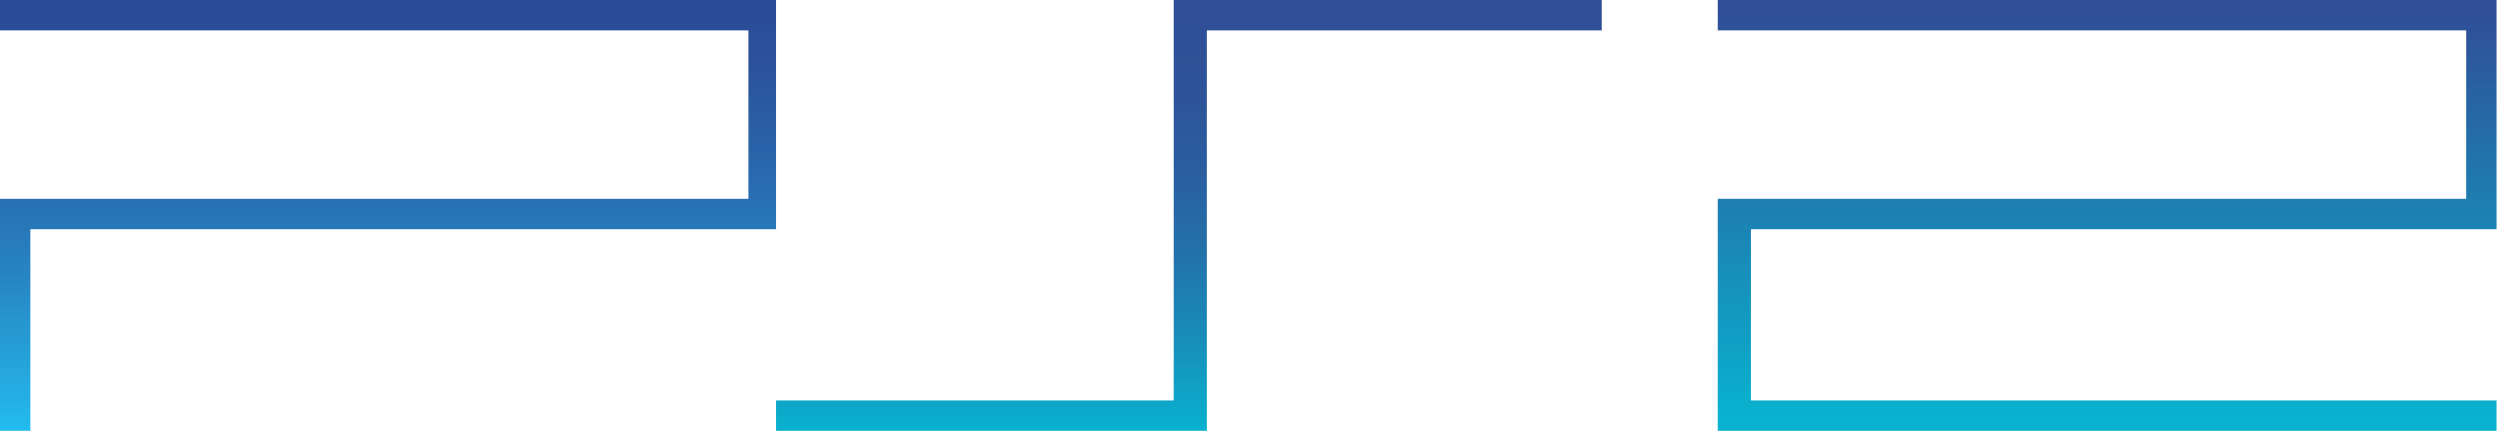
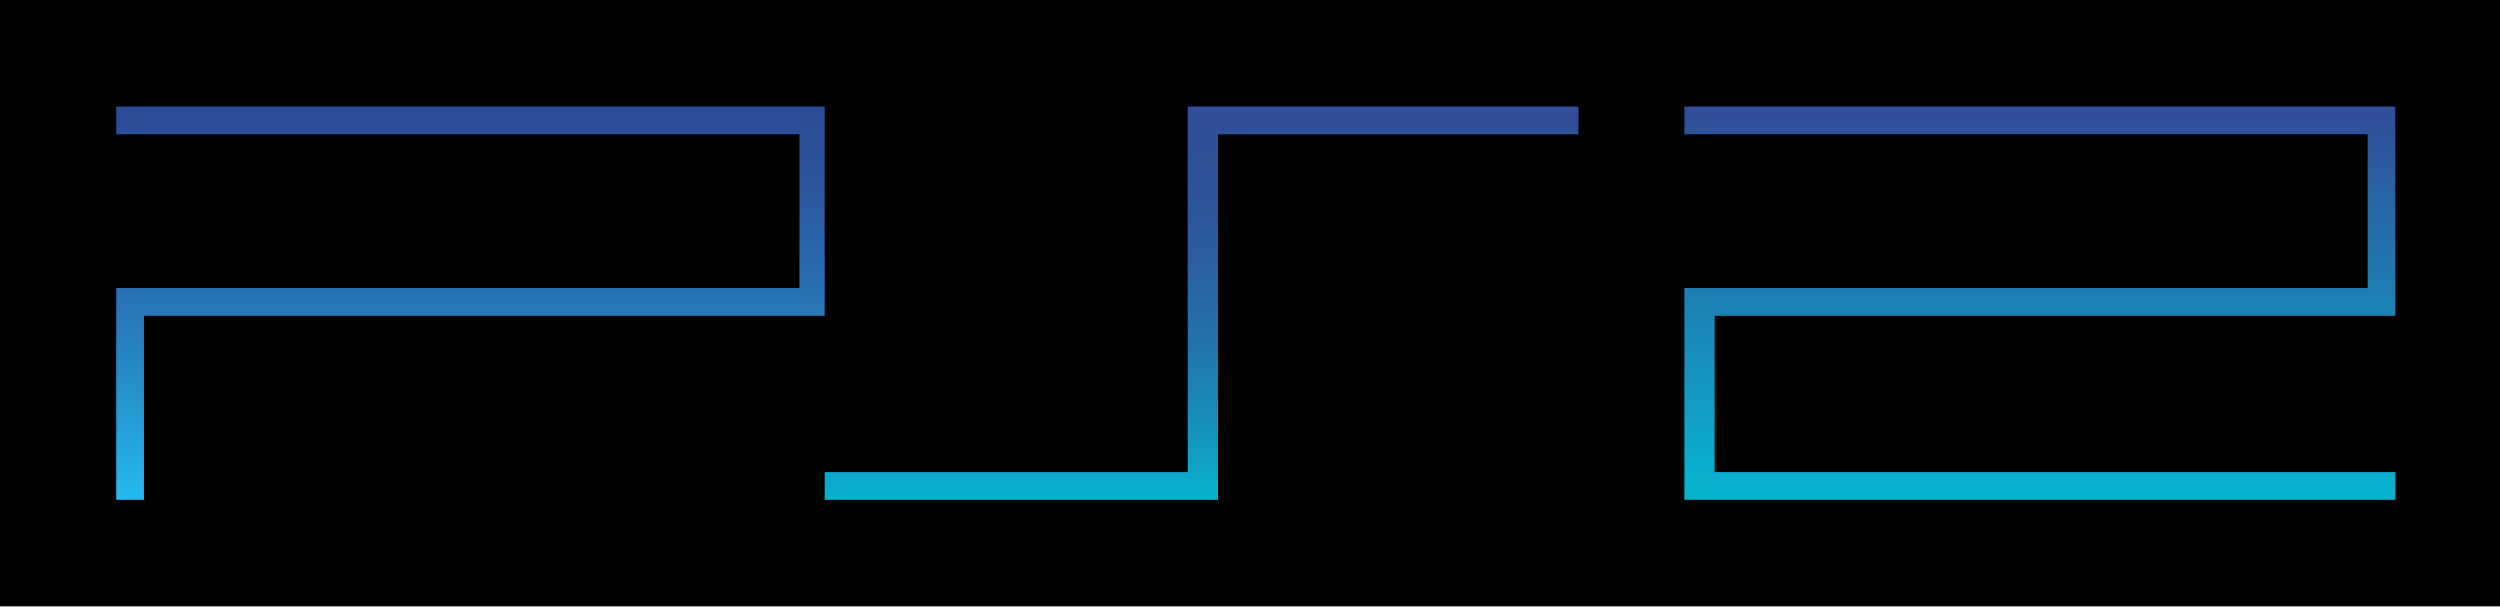
- <svg xmlns="http://www.w3.org/2000/svg" viewBox="0 0 752.8 130.531" data-name="Layer 1" id="Layer_1" style="max-height: 500px" width="752.8" height="130.531">
+ <svg xmlns="http://www.w3.org/2000/svg" viewBox="0 0 824.62 200">
  <defs>
    <style>
-       .cls-1, .cls-2, .cls-3, .cls-4 {
+       .cls-1 {
+         fill: url(#Dégradé_sans_nom_3);
+       }
+ 
+       .cls-1, .cls-2, .cls-3 {
        fill-rule: evenodd;
      }

-       .cls-1 {
-         fill: url(#linear-gradient);
-       }
- 
      .cls-2 {
-         fill: url(#linear-gradient-2);
+         fill: url(#Dégradé_sans_nom_2);
      }

      .cls-3 {
-         fill: url(#linear-gradient-3);
+         fill: url(#Dégradé_sans_nom);
      }
    </style>
-     <linearGradient gradientUnits="userSpaceOnUse" x2="116.84" y1="129.72" x1="116.84" id="linear-gradient">
-       <stop stop-color="#23bcee" offset="0" />
-       <stop stop-color="#24b0e5" offset="0.07" />
-       <stop stop-color="#2785c3" offset="0.36" />
-       <stop stop-color="#2965aa" offset="0.63" />
-       <stop stop-color="#2b529b" offset="0.85" />
-       <stop stop-color="#2b4b96" offset="1" />
+     <linearGradient id="Dégradé_sans_nom" data-name="Dégradé sans nom" x1="155.18" y1="145.42" x2="155.18" y2="275.14" gradientTransform="translate(0 310.28) scale(1 -1)" gradientUnits="userSpaceOnUse">
+       <stop offset="0" stop-color="#23bcee" />
+       <stop offset=".07" stop-color="#24b0e5" />
+       <stop offset=".36" stop-color="#2785c3" />
+       <stop offset=".63" stop-color="#2965aa" />
+       <stop offset=".85" stop-color="#2b529b" />
+       <stop offset="1" stop-color="#2b4b96" />
    </linearGradient>
-     <linearGradient gradientUnits="userSpaceOnUse" y2="3.46" x2="634.51" y1="125.33" x1="634.51" id="linear-gradient-2">
-       <stop stop-color="#09b2cf" offset="0" />
-       <stop stop-color="#304e97" offset="1" />
+     <linearGradient id="Dégradé_sans_nom_2" data-name="Dégradé sans nom 2" x1="672.85" y1="149.81" x2="672.85" y2="271.68" gradientTransform="translate(0 310.28) scale(1 -1)" gradientUnits="userSpaceOnUse">
+       <stop offset="0" stop-color="#09b2cf" />
+       <stop offset="1" stop-color="#304e97" />
    </linearGradient>
-     <linearGradient gradientUnits="userSpaceOnUse" x2="358" y1="129.72" x1="358" id="linear-gradient-3">
-       <stop stop-color="#09b2cf" offset="0" />
-       <stop stop-color="#178fbb" offset="0.2" />
-       <stop stop-color="#2273ab" offset="0.4" />
-       <stop stop-color="#2a5ea0" offset="0.6" />
-       <stop stop-color="#2e5299" offset="0.8" />
-       <stop stop-color="#304e97" offset="1" />
+     <linearGradient id="Dégradé_sans_nom_3" data-name="Dégradé sans nom 3" x1="396.34" y1="145.42" x2="396.34" y2="275.14" gradientTransform="translate(0 310.28) scale(1 -1)" gradientUnits="userSpaceOnUse">
+       <stop offset="0" stop-color="#09b2cf" />
+       <stop offset=".2" stop-color="#178fbb" />
+       <stop offset=".4" stop-color="#2273ab" />
+       <stop offset=".6" stop-color="#2a5ea0" />
+       <stop offset=".8" stop-color="#2e5299" />
+       <stop offset="1" stop-color="#304e97" />
    </linearGradient>
  </defs>
-   <g id="g3">
-     <polygon points="0 0 0 9.15 225.36 9.15 225.36 59.87 0 59.87 0 129.72 9.14 129.72 9.14 69.02 233.68 69.02 233.68 0 0 0" class="cls-1" id="polygon5" />
-     <polygon points="517.25 0 517.25 9.15 742.62 9.15 742.62 59.87 517.25 59.87 517.25 129.72 751.76 129.72 751.76 120.58 527.24 120.58 527.24 69.02 751.76 69.02 751.76 0 517.25 0" class="cls-2" id="polygon7" />
-     <polygon points="353.43 0 353.43 120.58 233.68 120.58 233.68 129.72 363.41 129.72 363.41 9.15 482.32 9.15 482.32 0 353.43 0" class="cls-3" id="polygon9" />
-     <polygon points="775.88 116.42 771.72 116.42 771.72 114.77 783.37 114.77 783.37 116.42 778.38 116.42 778.38 129.72 775.88 129.72 775.88 116.42" class="cls-4" id="polygon11" />
-     <polygon points="788.36 114.77 792.51 127.23 796.68 114.77 800 114.77 800 129.72 798.33 129.72 798.33 117.26 794.18 129.72 791.68 129.72 787.52 117.26 787.52 129.72 785.02 129.72 785.02 114.77 788.36 114.77" class="cls-4" id="polygon13" />
+   <g id="Calque_2" data-name="Calque 2">
+     <rect width="824.62" height="200" />
  </g>
-   <g id="layer1">
-     <path d="M189.72,175.41v45.71h7.14V179.79h6.6s4.8,0,6.44,2.14c1.4,1.83,1.66,5.13,1.66,7.37s-.16,6.08-1,7.43c-1.21,2.07-3.21,2.48-5,2.48H201.2v4.06h6.27s5.66.23,8.09-2.24c3-3,3.74-7.11,3.74-12.56,0-5-1.8-10-5.47-11.66-3.05-1.4-8.54-1.4-8.54-1.4H189.72" id="path3003" />
-     <path d="M224.91,221.12H232V175.41h-7.13v45.71Z" id="path3005" />
-     <path d="M270,186.07l13.05,34.21-7.49,18.36h5.92l21.58-52.57h-6.61l-9.4,25.62-8.75-25.62H270" id="path3007" />
-     <path d="M308.45,220.85v-4.32s7.54.29,9.11.29c3.49,0,5.22-.74,6.53-2.14.78-.85,1.48-4.58,1.48-5.9a18.29,18.29,0,0,0-.78-5.36,4.23,4.23,0,0,0-3.57-2.38c-1.3-.11-3.31-.38-5.66-.48a9.08,9.08,0,0,1-6.52-3.12c-1.05-1.23-2.44-3.09-2.44-8.79s1.48-8.91,3-10.39a10,10,0,0,1,5.31-2.45,41,41,0,0,1,5-.34l10,.29v4.32s-7.29-.29-8.85-.29c-3.49,0-4.53.74-5.84,2.14a8.43,8.43,0,0,0-1.37,4.46,17,17,0,0,0,.68,5.17,4.23,4.23,0,0,0,3.57,2.39c1.29.1,3.31.36,5.65.47a9,9,0,0,1,6.52,3.11c1.05,1.24,2.45,3.86,2.45,9.55s-1.49,9.79-3,11.27a10,10,0,0,1-5.31,2.44,39.94,39.94,0,0,1-5.05.35l-10.94-.29" id="path3009" />
-     <path d="M347.38,179.79h-7.13v33.55s.17,3.07.34,4.14,1.75,3.64,5.84,3.64l7.39-.15v-4.3s-2,.14-3.21.14-2.71-.08-3-2.15a41.27,41.27,0,0,1-.27-4.53V190.37h8.06v-4.3h-8.06v-6.28" id="path3011" />
-     <path d="M416.24,221.12h7.13V186.07h-7.13v35.05Z" id="path3013" />
-     <path d="M416.24,181.77h7.13v-6.36h-7.13Z" id="path3015" />
-     <path d="M445.92,185.77c4.85,0,8.62,1.08,10.64,2.72s4.55,5.1,4.55,15.11-2.51,13.46-4.55,15.1-5.79,2.73-10.64,2.73-8.62-1.09-10.66-2.73-4.53-5.1-4.53-15.1,2.49-13.47,4.53-15.11S441.05,185.77,445.92,185.77ZM441,192.49c-1,1.21-2.18,3.75-2.18,11.11s1.19,9.89,2.18,11.1a7.54,7.54,0,0,0,10.23,0c1-1.21,2.18-3.75,2.18-11.1s-1.2-9.9-2.18-11.11a7.54,7.54,0,0,0-10.23,0" id="path3017" />
-     <path d="M475.89,191l7-.29c1.83,0,4,.49,5,1.81a7.71,7.71,0,0,1,1.59,5.14v23.43h7.14v-24c0-4.55-1.4-7.19-3.49-8.85-3-2.37-8.36-2.14-8.36-2.14l-16,.29v34.72h7.08V191" id="path3019" />
-     <path d="M402,179.79H394.9v33.55s.16,3.07.34,4.14,1.73,3.64,5.84,3.64l7.39-.15v-4.3s-2,.14-3.22.14-2.7-.08-3-2.15a42.84,42.84,0,0,1-.26-4.53V190.37h8v-4.3h-8v-6.28" id="path3021" />
-     <path d="M259.12,197.65a7.71,7.71,0,0,0-1.59-5.14c-1-1.32-3.19-1.81-5-1.81l-9.41.29v-4.63l11.33-.29s5.36-.23,8.35,2.14c2.09,1.66,3.48,4.3,3.48,8.85v23.68l-13.67.3s-6.19,0-9.31-1.24-4.7-4.63-4.7-9.34c0-4.55,1.39-7.19,3.48-8.85,3-2.38,8.36-2.14,8.36-2.14h4.36v4h-2.45c-1.83,0-3.72.34-4.77,1.67a6.5,6.5,0,0,0-1.5,4.7c0,3.15.61,4.55,2.09,5.62,1.31,1,3.65,1.16,6.27,1.16l4.71-.28V197.65" id="path3023" />
-     <path d="M379.43,197.65a7.71,7.71,0,0,0-1.58-5.14c-1.05-1.32-3.2-1.81-5-1.81l-9.41.29v-4.63l11.32-.29s5.35-.23,8.35,2.14c2.09,1.66,3.48,4.3,3.48,8.85v23.68l-13.67.3s-6.2,0-9.31-1.24-4.71-4.63-4.71-9.34c0-4.55,1.41-7.19,3.48-8.85,3-2.38,8.37-2.14,8.37-2.14h4.36v4h-2.45c-1.83,0-3.73.34-4.76,1.67a6.46,6.46,0,0,0-1.51,4.7c0,3.15.61,4.55,2.09,5.62,1.3,1,3.66,1.16,6.27,1.16l4.7-.28V197.65" id="path3025" />
-     <path d="M509.58,221.4a7,7,0,1,0-4.92-2,7,7,0,0,0,4.92,2Zm-5.8-7a5.8,5.8,0,1,1,1.7,4.1,5.79,5.79,0,0,1-1.7-4.1" id="path3027" />
-     <path d="M513,217.68a.45.45,0,0,1-.22-.34,3.27,3.27,0,0,1-.07-.59l0-1a1.81,1.81,0,0,0-.29-1,1.42,1.42,0,0,0-.45-.38,2,2,0,0,0,.58-.57,2.15,2.15,0,0,0,.3-1.18,1.93,1.93,0,0,0-1.14-1.91,3.55,3.55,0,0,0-1.47-.26h-3.6v7.76H508V215h2.11a2.38,2.38,0,0,1,.84.11.89.89,0,0,1,.44.83l.06,1.24a4.64,4.64,0,0,0,0,.61,2.39,2.39,0,0,0,.1.29l.06.1h1.49v-.46l-.1,0Zm-1.55-5a1,1,0,0,1-.32.88,1.8,1.8,0,0,1-1,.26H508v-2.2h2.29a1.71,1.71,0,0,1,.74.14.93.93,0,0,1,.47.92" id="path3029" />
-     <path d="M560.64,181.31c.1,5.27-.16,8-1.93,10.69-1.56,2.31-4.65,4.44-11.48,4.44l-8.47-.26c-1.33,0-4.8.41-6.44,2.18-1.41,1.5-1.5,2.64-1.66,6.68v11.81h28.81v5.81H528l-1.5,0a4.12,4.12,0,0,1-4.25-4.35v-8.82c.14-10.32.89-11.8,3.13-14.5,1.55-1.86,5.18-3.95,9.62-4.18a45.35,45.35,0,0,1,4.79-.07c1.7.05,3.36.1,4.1.1,3.92.05,5.35-.67,6.43-2.08,1.22-1.59,1.87-3.45,1.87-6.51,0-2.85-.58-5.57-1.67-6.82-1.33-1.45-2.58-2.42-6.28-2.42-9.3,0-20.18.21-20.18.21v-5.46s10.63-.47,21.47-.63c6.75-.1,10.46,1.68,12.35,4.15s2.7,5,2.78,10.05" id="path3031" />
+   <g id="Layer_1" data-name="Layer 1">
+     <g id="g3">
+       <polygon id="polygon5" class="cls-3" points="38.34 35.14 38.34 44.29 263.7 44.29 263.7 95.01 38.34 95.01 38.34 164.86 47.48 164.86 47.48 104.16 272.02 104.16 272.02 35.14 38.34 35.14" />
+       <polygon id="polygon7" class="cls-2" points="555.59 35.14 555.59 44.29 780.96 44.29 780.96 95.01 555.59 95.01 555.59 164.86 790.1 164.86 790.1 155.72 565.58 155.72 565.58 104.16 790.1 104.16 790.1 35.14 555.59 35.14" />
+       <polygon id="polygon9" class="cls-1" points="391.77 35.14 391.77 155.72 272.02 155.72 272.02 164.86 401.75 164.86 401.75 44.29 520.66 44.29 520.66 35.14 391.77 35.14" />
+     </g>
  </g>
</svg>
